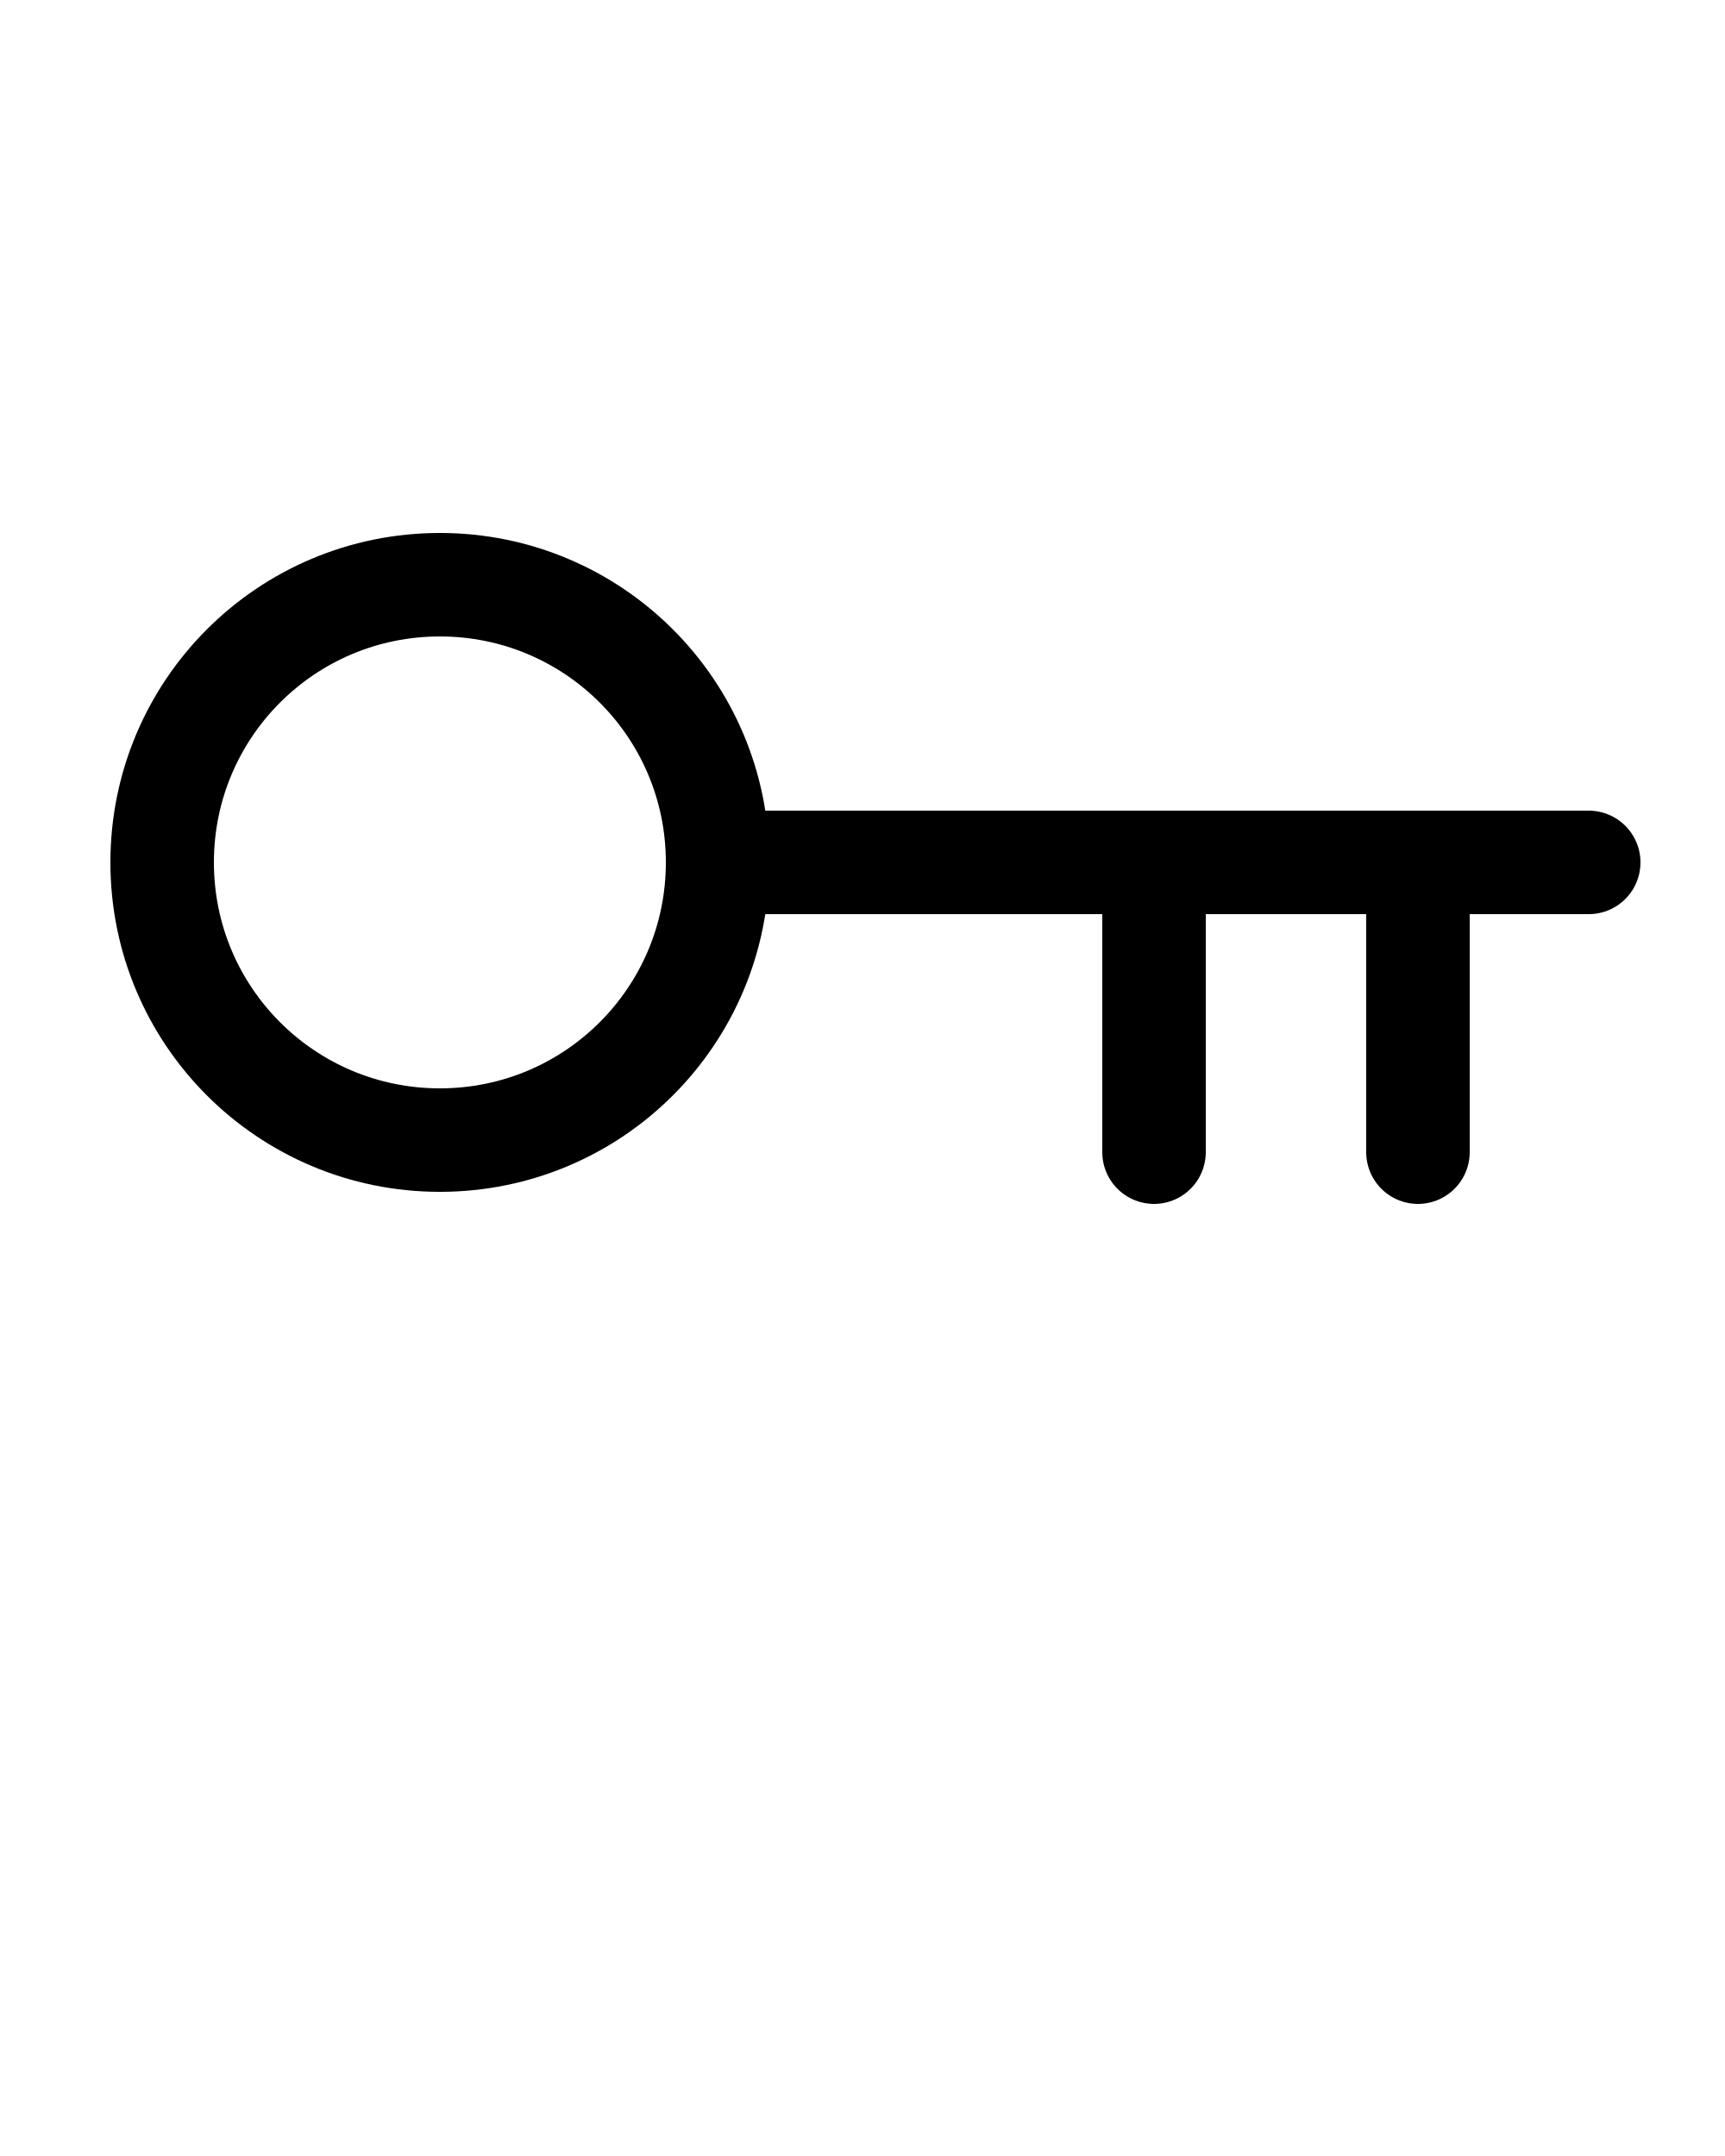
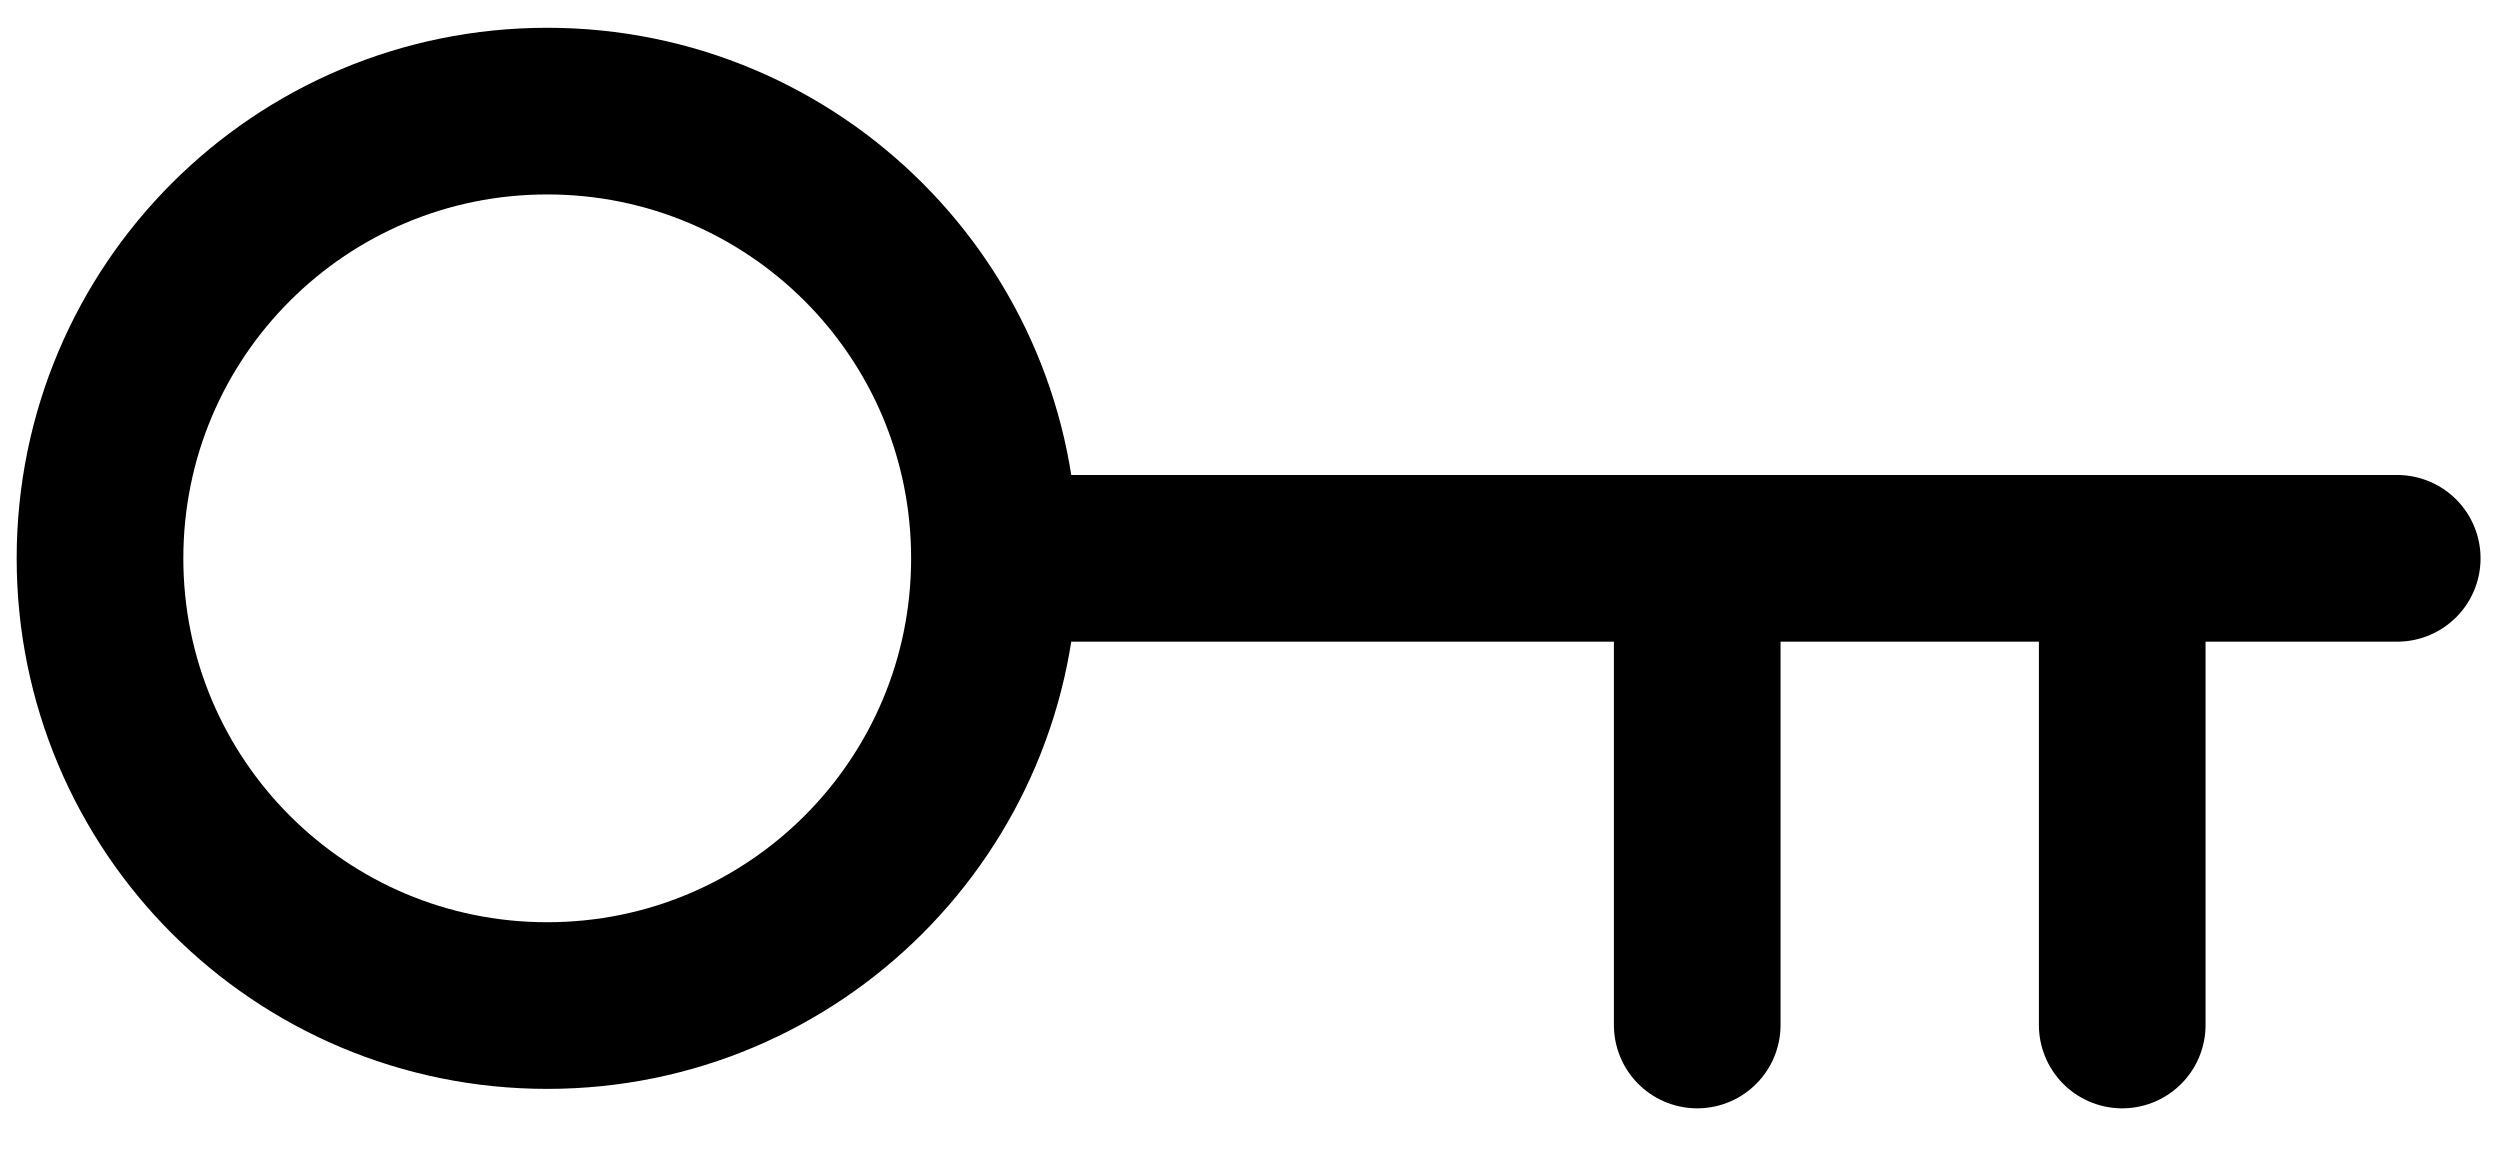
- <svg xmlns="http://www.w3.org/2000/svg" version="1.1" id="Layer_2" x="0px" y="0px" viewBox="0 0 100 125" style="enable-background:new 0 0 100 125;" xml:space="preserve">
+ <svg xmlns="http://www.w3.org/2000/svg" version="1.1" id="Layer_2_00000113332102890826661050000011247440633628262331_" x="0px" y="0px" viewBox="0 0 90 41.6" style="enable-background:new 0 0 90 41.6;" xml:space="preserve">
  <style type="text/css">
	.st0{fill:none;stroke:#000000;stroke-width:6;stroke-linecap:round;stroke-miterlimit:10;}
</style>
-   <path class="st0" d="M41.6,50c0,8.9-7.2,16.1-16.1,16.1S9.4,58.9,9.4,50s7.2-16.1,16.1-16.1S41.6,41.1,41.6,50z M92.1,50H41.6   M66.9,66.8V50 M82.2,66.8V50" />
+   <path class="st0" d="M35.8,20.1c0,8.9-7.2,16.1-16.1,16.1S3.6,29,3.6,20.1S10.8,4,19.7,4S35.8,11.2,35.8,20.1z M86.3,20.1H35.8   M61.1,36.9V20.1 M76.4,36.9V20.1" />
</svg>
